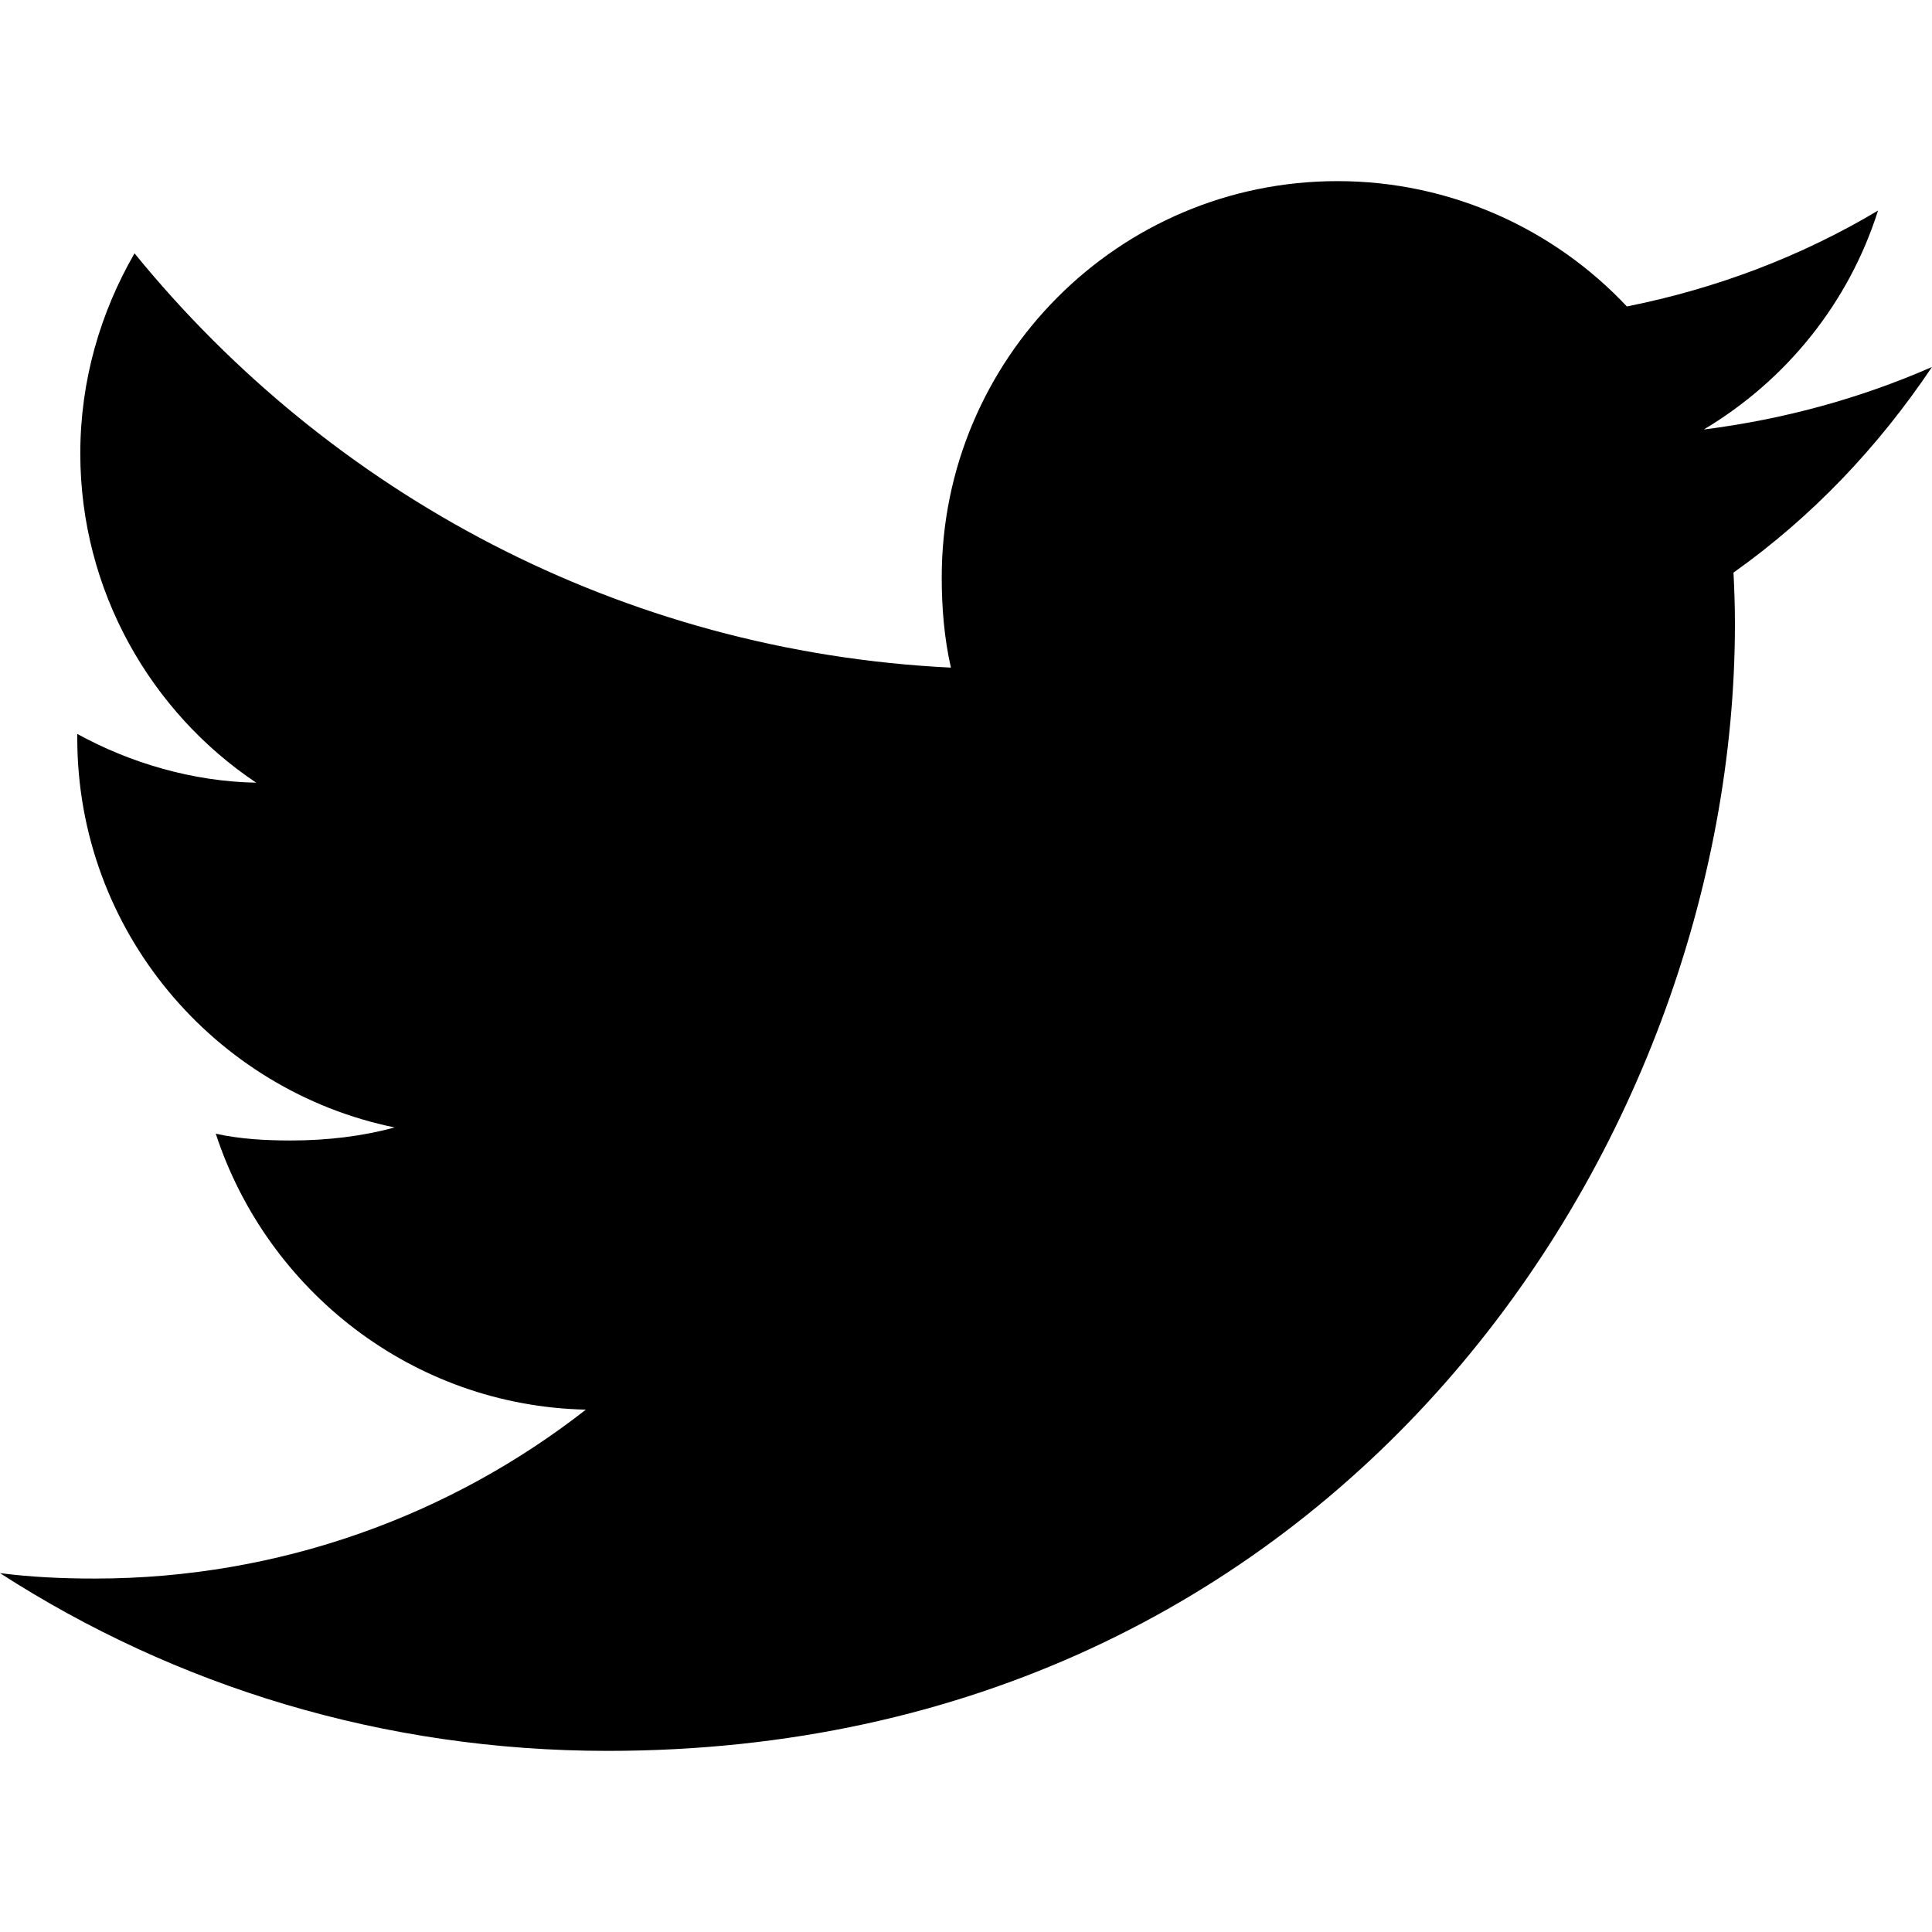
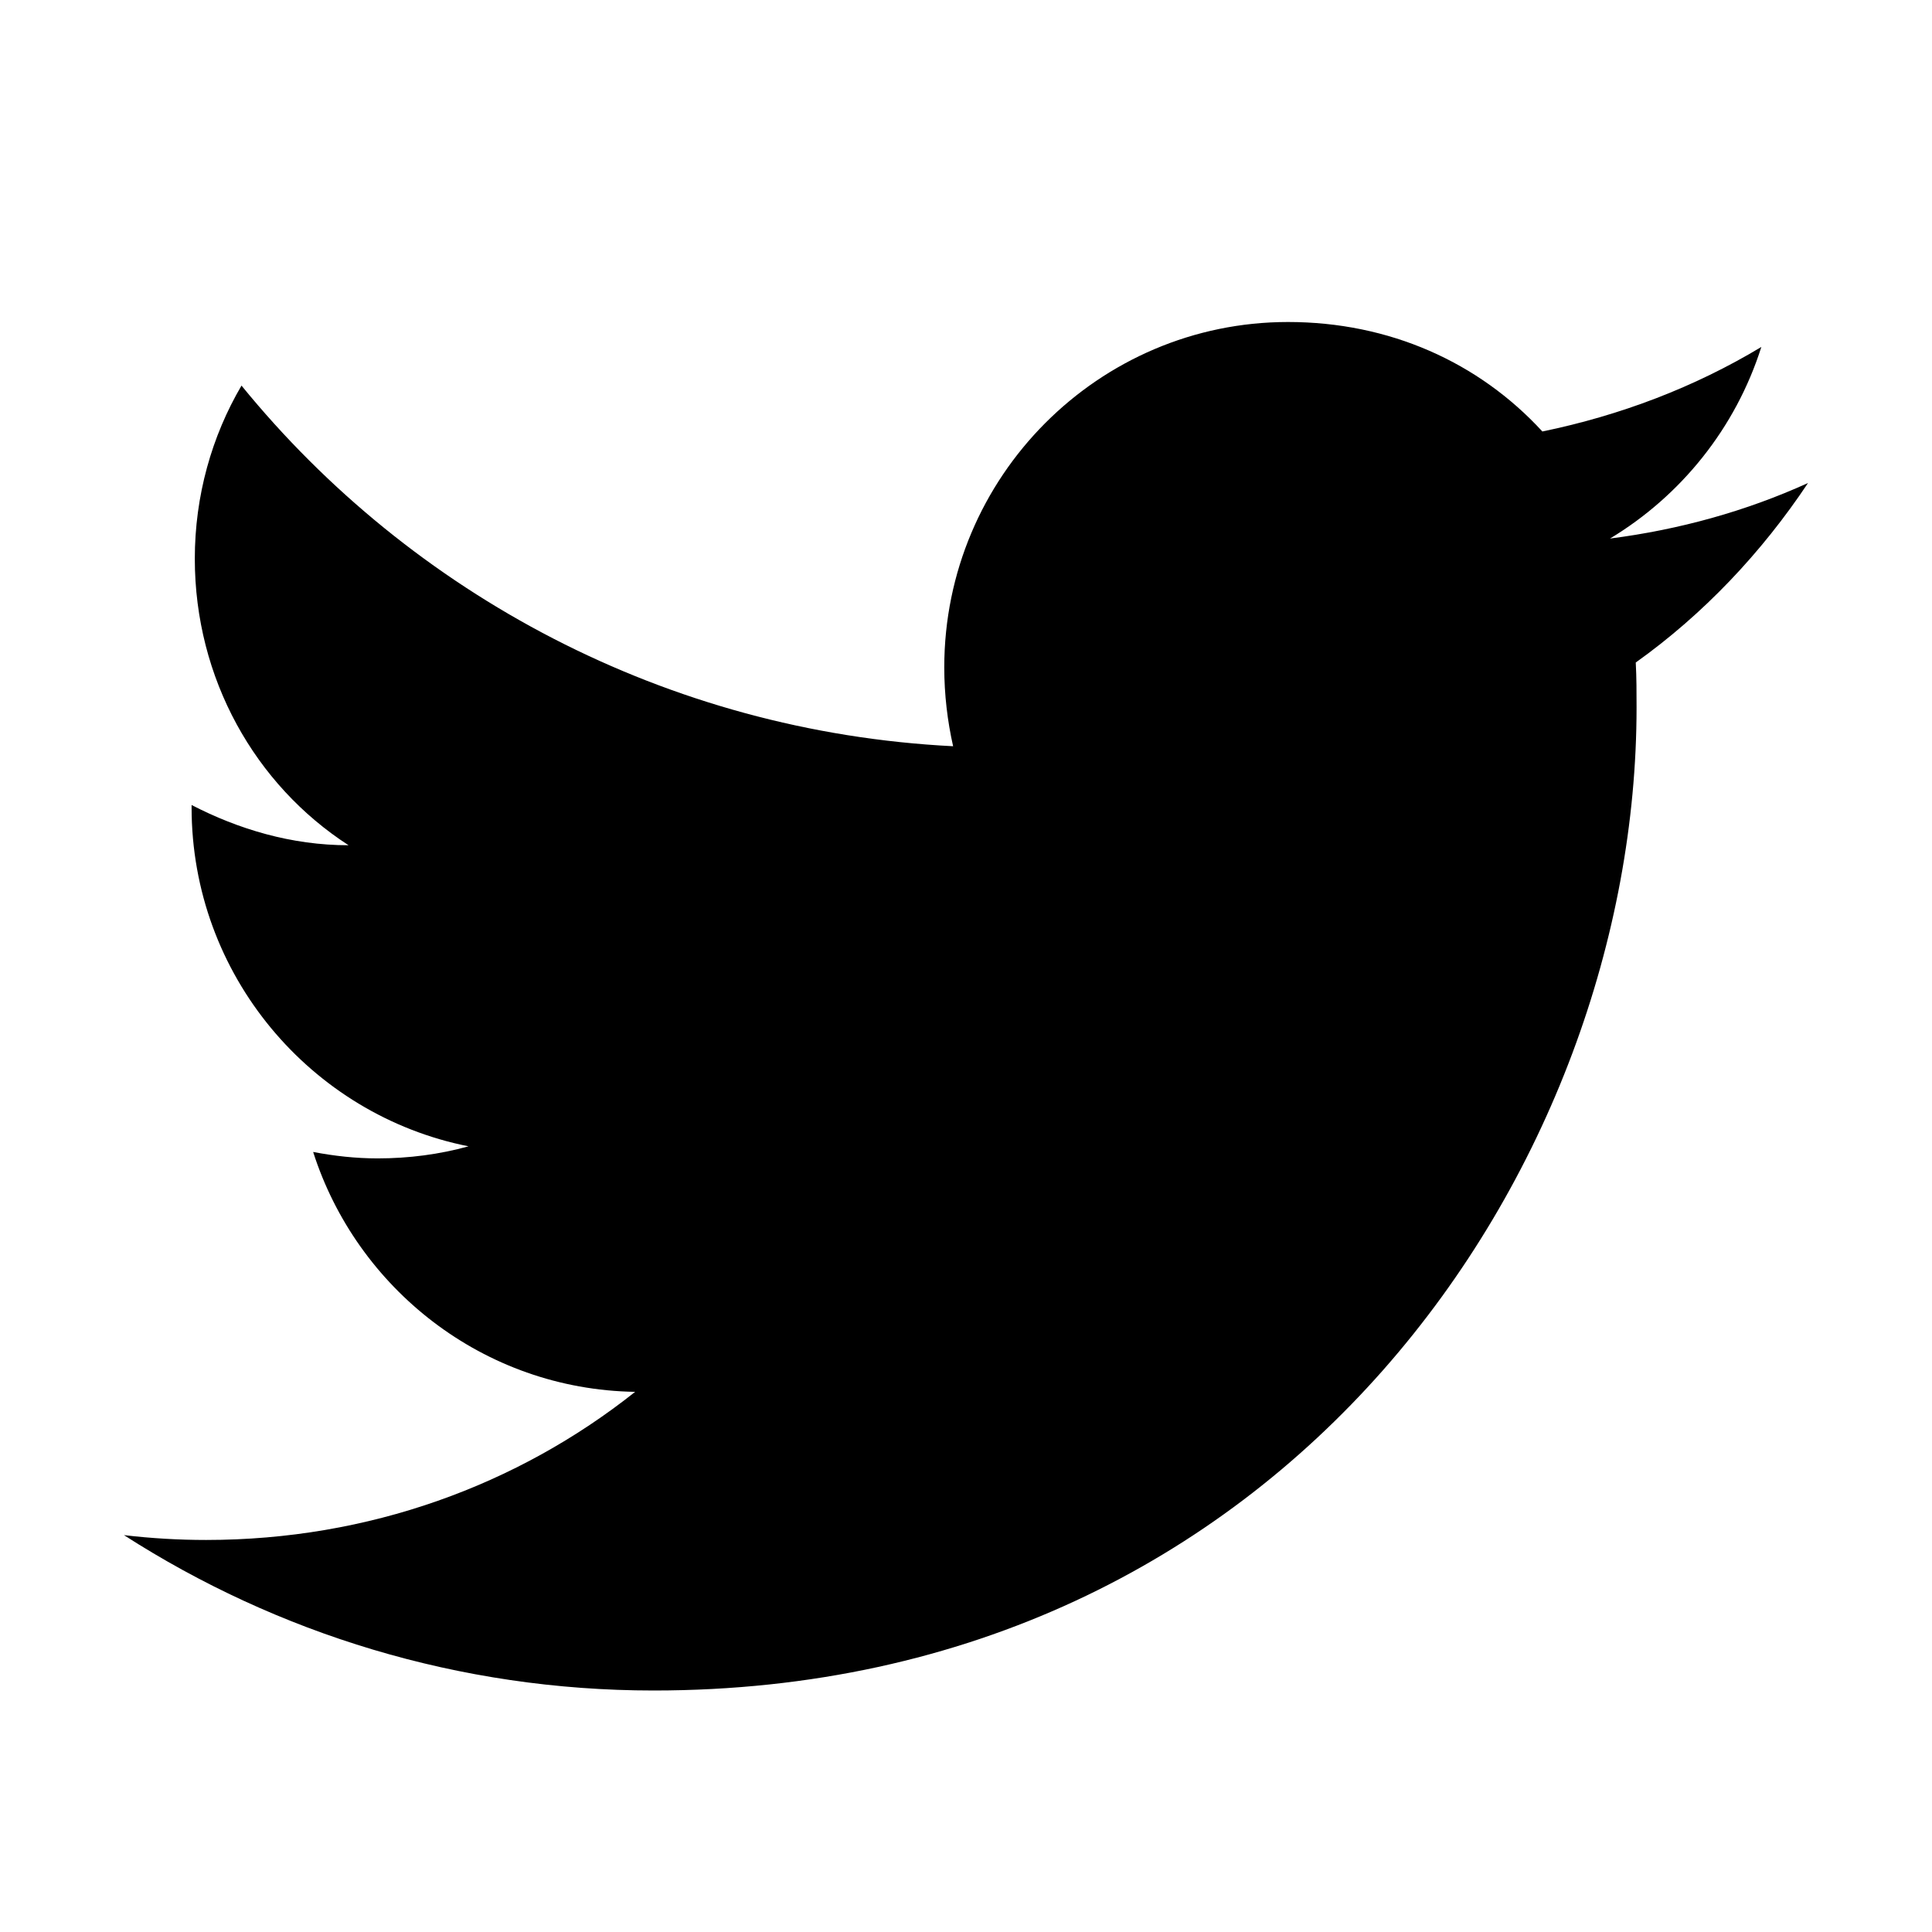
- <svg xmlns="http://www.w3.org/2000/svg" version="1.1" id="Capa_1" x="0px" y="0px" viewBox="0 0 512 512" style="enable-background:new 0 0 512 512;" xml:space="preserve">
-   <g>
-     <g>
-       <path d="M512,97.248c-19.04,8.352-39.328,13.888-60.48,16.576c21.76-12.992,38.368-33.408,46.176-58.016    c-20.288,12.096-42.688,20.64-66.56,25.408C411.872,60.704,384.416,48,354.464,48c-58.112,0-104.896,47.168-104.896,104.992    c0,8.32,0.704,16.32,2.432,23.936c-87.264-4.256-164.48-46.08-216.352-109.792c-9.056,15.712-14.368,33.696-14.368,53.056    c0,36.352,18.72,68.576,46.624,87.232c-16.864-0.32-33.408-5.216-47.424-12.928c0,0.32,0,0.736,0,1.152    c0,51.008,36.384,93.376,84.096,103.136c-8.544,2.336-17.856,3.456-27.52,3.456c-6.72,0-13.504-0.384-19.872-1.792    c13.6,41.568,52.192,72.128,98.08,73.12c-35.712,27.936-81.056,44.768-130.144,44.768c-8.608,0-16.864-0.384-25.12-1.44    C46.496,446.88,101.6,464,161.024,464c193.152,0,298.752-160,298.752-298.688c0-4.64-0.16-9.12-0.384-13.568    C480.224,136.96,497.728,118.496,512,97.248z" />
-     </g>
-   </g>
-   <g>
- </g>
-   <g>
- </g>
-   <g>
- </g>
-   <g>
- </g>
-   <g>
- </g>
-   <g>
- </g>
-   <g>
- </g>
-   <g>
- </g>
-   <g>
- </g>
-   <g>
- </g>
-   <g>
- </g>
-   <g>
- </g>
-   <g>
- </g>
-   <g>
- </g>
-   <g>
- </g>
+ <svg xmlns="http://www.w3.org/2000/svg" class="svg" width="24" height="24" viewBox="0 0 24 24">
+   <path d="M22.46,6C21.69,6.35 20.86,6.58 20,6.69C20.88,6.16 21.56,5.32 21.88,4.31C21.05,4.81 20.13,5.16 19.16,5.36C18.37,4.5 17.26,4 16,4C13.65,4 11.73,5.92 11.73,8.29C11.73,8.63 11.77,8.96 11.84,9.27C8.28,9.09 5.11,7.38 3,4.79C2.63,5.42 2.42,6.16 2.42,6.94C2.42,8.43 3.17,9.75 4.33,10.5C3.62,10.5 2.96,10.3 2.38,10C2.38,10 2.38,10 2.38,10.03C2.38,12.11 3.86,13.85 5.82,14.24C5.46,14.34 5.08,14.39 4.69,14.39C4.42,14.39 4.15,14.36 3.89,14.31C4.43,16 6,17.26 7.89,17.29C6.43,18.45 4.58,19.13 2.56,19.13C2.22,19.13 1.88,19.11 1.54,19.07C3.44,20.29 5.7,21 8.12,21C16,21 20.33,14.46 20.33,8.79C20.33,8.6 20.33,8.42 20.32,8.23C21.16,7.63 21.88,6.87 22.46,6Z" />
</svg>
